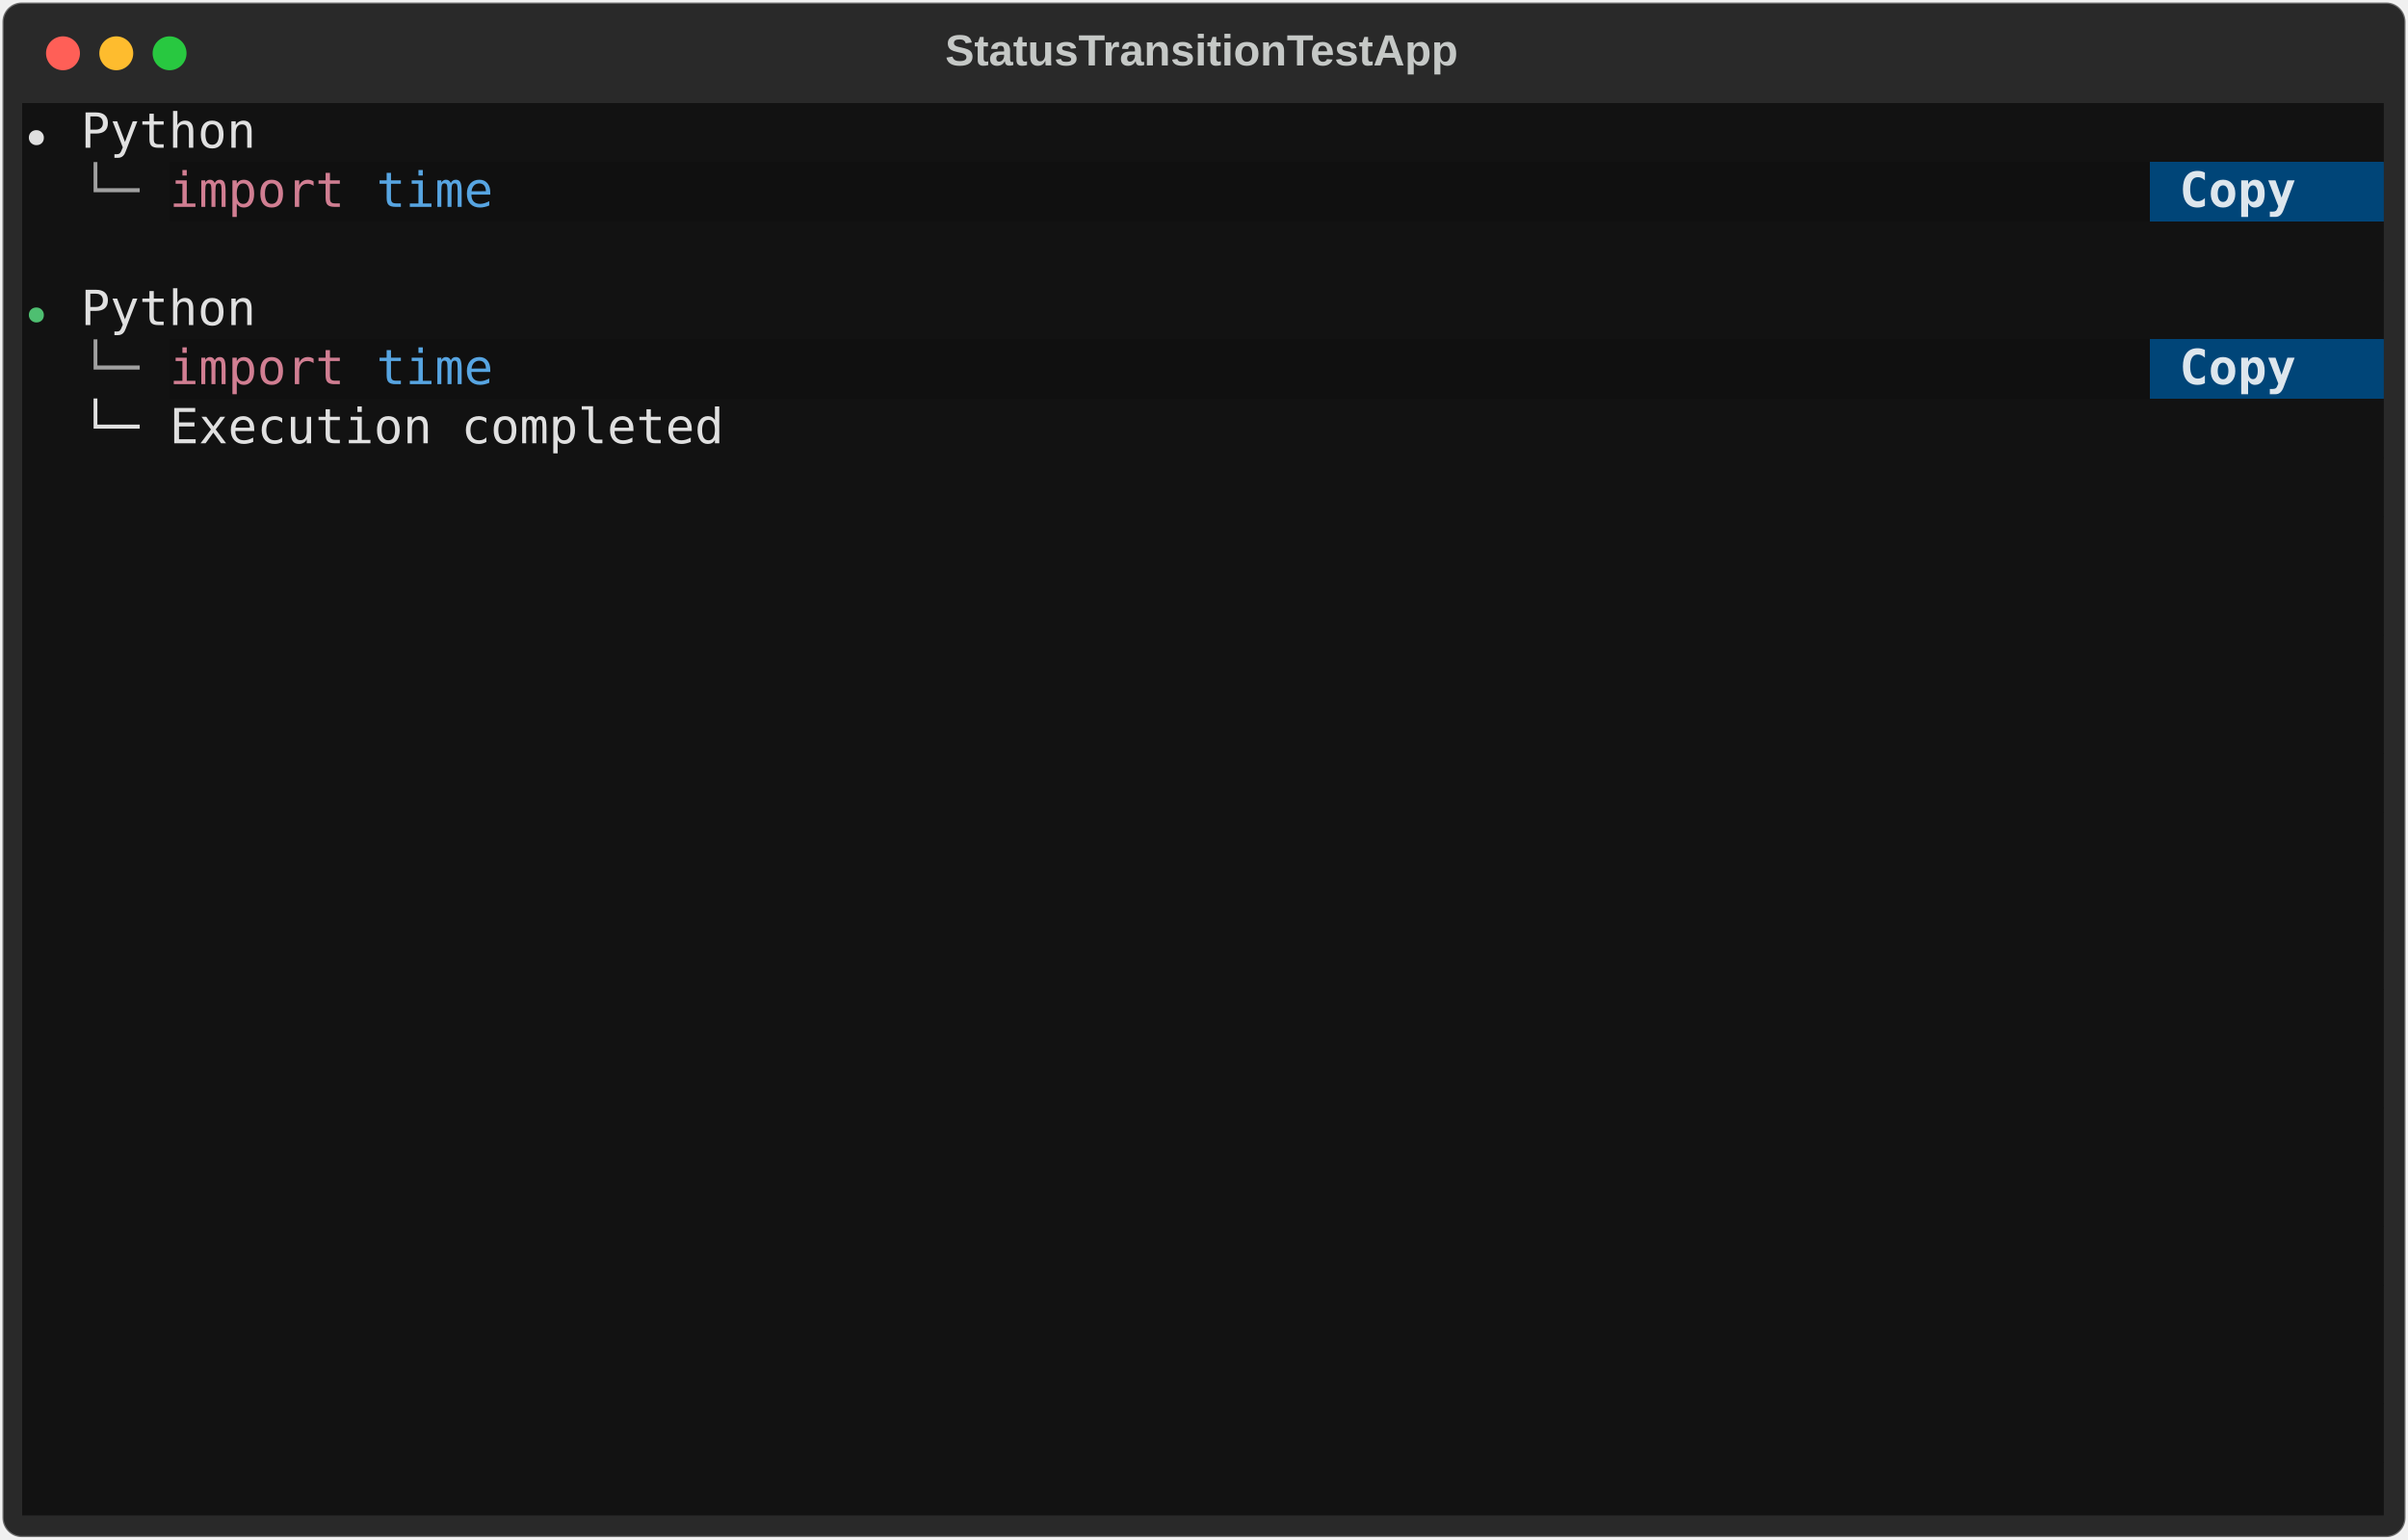
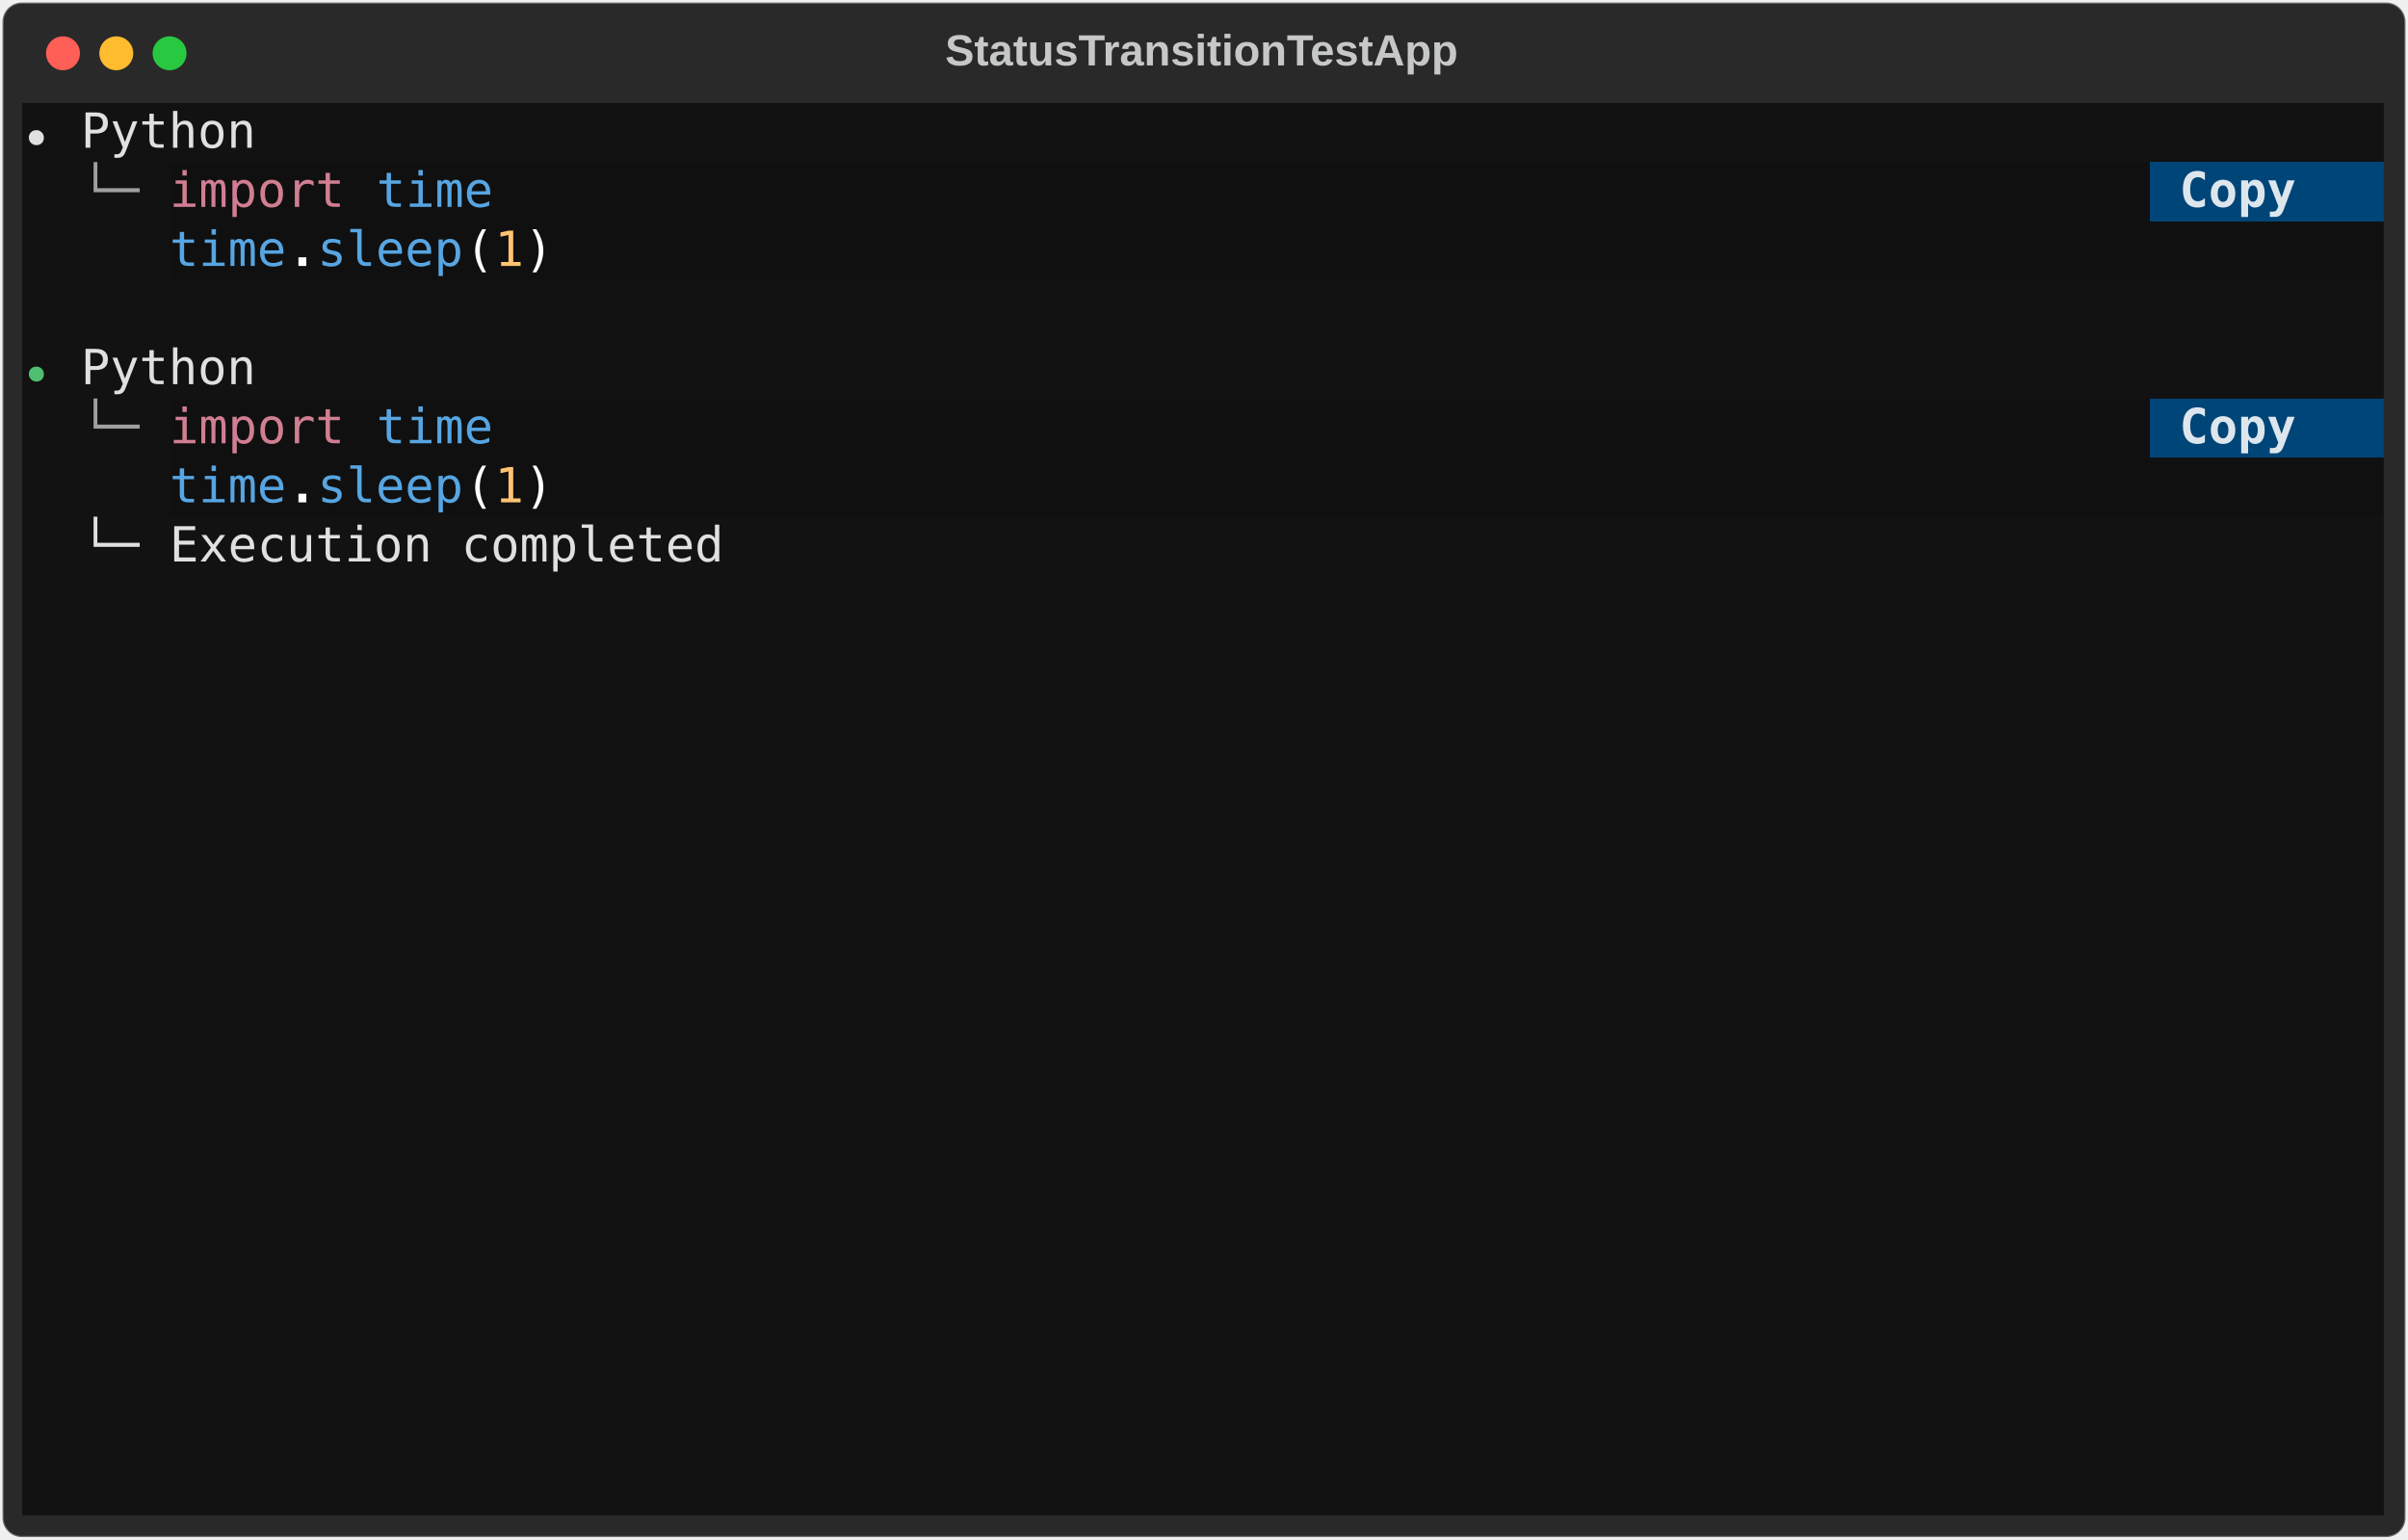
<svg xmlns="http://www.w3.org/2000/svg" class="rich-terminal" viewBox="0 0 994 635.6">
  <style>

    @font-face {
        font-family: "Fira Code";
        src: local("FiraCode-Regular"),
                url("https://cdnjs.cloudflare.com/ajax/libs/firacode/6.2.0/woff2/FiraCode-Regular.woff2") format("woff2"),
                url("https://cdnjs.cloudflare.com/ajax/libs/firacode/6.2.0/woff/FiraCode-Regular.woff") format("woff");
        font-style: normal;
        font-weight: 400;
    }
    @font-face {
        font-family: "Fira Code";
        src: local("FiraCode-Bold"),
                url("https://cdnjs.cloudflare.com/ajax/libs/firacode/6.2.0/woff2/FiraCode-Bold.woff2") format("woff2"),
                url("https://cdnjs.cloudflare.com/ajax/libs/firacode/6.2.0/woff/FiraCode-Bold.woff") format("woff");
        font-style: bold;
        font-weight: 700;
    }

    .terminal-matrix {
        font-family: Fira Code, monospace;
        font-size: 20px;
        line-height: 24.4px;
        font-variant-east-asian: full-width;
    }

    .terminal-title {
        font-size: 18px;
        font-weight: bold;
        font-family: arial;
    }

    .terminal-r1 { fill: #e0e0e0 }
.terminal-r2 { fill: #c5c8c6 }
.terminal-r3 { fill: #a0a0a0 }
.terminal-r4 { fill: #d17e92 }
.terminal-r5 { fill: #ffffff }
.terminal-r6 { fill: #57a5e2 }
.terminal-r7 { fill: #dde6ed;font-weight: bold }
- .terminal-r8 { fill: #4ebf71 }
+ .terminal-r8 { fill: #ffffff;font-weight: bold }
+ .terminal-r9 { fill: #ffc473 }
+ .terminal-r10 { fill: #4ebf71 }
    </style>
  <defs>
    <clipPath id="terminal-clip-terminal">
      <rect x="0" y="0" width="975.0" height="584.6" />
    </clipPath>
    <clipPath id="terminal-line-0">
      <rect x="0" y="1.5" width="976" height="24.65" />
    </clipPath>
    <clipPath id="terminal-line-1">
      <rect x="0" y="25.9" width="976" height="24.65" />
    </clipPath>
    <clipPath id="terminal-line-2">
      <rect x="0" y="50.3" width="976" height="24.65" />
    </clipPath>
    <clipPath id="terminal-line-3">
      <rect x="0" y="74.7" width="976" height="24.65" />
    </clipPath>
    <clipPath id="terminal-line-4">
      <rect x="0" y="99.1" width="976" height="24.65" />
    </clipPath>
    <clipPath id="terminal-line-5">
      <rect x="0" y="123.5" width="976" height="24.65" />
    </clipPath>
    <clipPath id="terminal-line-6">
      <rect x="0" y="147.9" width="976" height="24.65" />
    </clipPath>
    <clipPath id="terminal-line-7">
      <rect x="0" y="172.3" width="976" height="24.65" />
    </clipPath>
    <clipPath id="terminal-line-8">
      <rect x="0" y="196.7" width="976" height="24.65" />
    </clipPath>
    <clipPath id="terminal-line-9">
      <rect x="0" y="221.1" width="976" height="24.65" />
    </clipPath>
    <clipPath id="terminal-line-10">
      <rect x="0" y="245.5" width="976" height="24.65" />
    </clipPath>
    <clipPath id="terminal-line-11">
      <rect x="0" y="269.9" width="976" height="24.65" />
    </clipPath>
    <clipPath id="terminal-line-12">
      <rect x="0" y="294.3" width="976" height="24.65" />
    </clipPath>
    <clipPath id="terminal-line-13">
      <rect x="0" y="318.7" width="976" height="24.65" />
    </clipPath>
    <clipPath id="terminal-line-14">
      <rect x="0" y="343.1" width="976" height="24.65" />
    </clipPath>
    <clipPath id="terminal-line-15">
      <rect x="0" y="367.5" width="976" height="24.65" />
    </clipPath>
    <clipPath id="terminal-line-16">
      <rect x="0" y="391.9" width="976" height="24.65" />
    </clipPath>
    <clipPath id="terminal-line-17">
      <rect x="0" y="416.3" width="976" height="24.65" />
    </clipPath>
    <clipPath id="terminal-line-18">
      <rect x="0" y="440.7" width="976" height="24.65" />
    </clipPath>
    <clipPath id="terminal-line-19">
      <rect x="0" y="465.1" width="976" height="24.65" />
    </clipPath>
    <clipPath id="terminal-line-20">
      <rect x="0" y="489.5" width="976" height="24.65" />
    </clipPath>
    <clipPath id="terminal-line-21">
      <rect x="0" y="513.9" width="976" height="24.65" />
    </clipPath>
    <clipPath id="terminal-line-22">
      <rect x="0" y="538.3" width="976" height="24.65" />
    </clipPath>
  </defs>
  <rect fill="#292929" stroke="rgba(255,255,255,0.35)" stroke-width="1" x="1" y="1" width="992" height="633.6" rx="8" />
  <text class="terminal-title" fill="#c5c8c6" text-anchor="middle" x="496" y="27">StatusTransitionTestApp</text>
  <g transform="translate(26,22)">
    <circle cx="0" cy="0" r="7" fill="#ff5f57" />
    <circle cx="22" cy="0" r="7" fill="#febc2e" />
    <circle cx="44" cy="0" r="7" fill="#28c840" />
  </g>
  <g transform="translate(9, 41)" clip-path="url(#terminal-clip-terminal)">
    <rect fill="#121212" x="0" y="1.5" width="12.2" height="24.65" shape-rendering="crispEdges" />
    <rect fill="#121212" x="12.2" y="1.5" width="12.2" height="24.65" shape-rendering="crispEdges" />
    <rect fill="#121212" x="24.4" y="1.5" width="73.2" height="24.65" shape-rendering="crispEdges" />
    <rect fill="#121212" x="97.6" y="1.5" width="878.4" height="24.65" shape-rendering="crispEdges" />
    <rect fill="#121212" x="0" y="25.9" width="24.4" height="24.65" shape-rendering="crispEdges" />
    <rect fill="#121212" x="24.4" y="25.9" width="24.4" height="24.65" shape-rendering="crispEdges" />
    <rect fill="#121212" x="48.8" y="25.9" width="12.2" height="24.65" shape-rendering="crispEdges" />
    <rect fill="#101010" x="61" y="25.9" width="73.2" height="24.65" shape-rendering="crispEdges" />
    <rect fill="#101010" x="134.2" y="25.9" width="12.2" height="24.65" shape-rendering="crispEdges" />
    <rect fill="#101010" x="146.4" y="25.9" width="48.8" height="24.65" shape-rendering="crispEdges" />
    <rect fill="#101010" x="195.2" y="25.9" width="683.2" height="24.65" shape-rendering="crispEdges" />
    <rect fill="#004578" x="878.4" y="25.9" width="12.2" height="24.65" shape-rendering="crispEdges" />
    <rect fill="#004578" x="890.6" y="25.9" width="73.2" height="24.65" shape-rendering="crispEdges" />
    <rect fill="#004578" x="963.8" y="25.9" width="12.2" height="24.65" shape-rendering="crispEdges" />
-     <rect fill="#121212" x="0" y="50.3" width="976" height="24.65" shape-rendering="crispEdges" />
-     <rect fill="#121212" x="0" y="74.7" width="12.2" height="24.65" shape-rendering="crispEdges" />
-     <rect fill="#121212" x="12.2" y="74.7" width="12.2" height="24.65" shape-rendering="crispEdges" />
-     <rect fill="#121212" x="24.4" y="74.7" width="73.2" height="24.65" shape-rendering="crispEdges" />
-     <rect fill="#121212" x="97.6" y="74.7" width="878.4" height="24.65" shape-rendering="crispEdges" />
-     <rect fill="#121212" x="0" y="99.1" width="24.4" height="24.65" shape-rendering="crispEdges" />
-     <rect fill="#121212" x="24.4" y="99.1" width="24.4" height="24.65" shape-rendering="crispEdges" />
-     <rect fill="#121212" x="48.8" y="99.1" width="12.2" height="24.65" shape-rendering="crispEdges" />
-     <rect fill="#101010" x="61" y="99.1" width="73.2" height="24.65" shape-rendering="crispEdges" />
-     <rect fill="#101010" x="134.2" y="99.1" width="12.2" height="24.65" shape-rendering="crispEdges" />
-     <rect fill="#101010" x="146.4" y="99.1" width="48.8" height="24.65" shape-rendering="crispEdges" />
-     <rect fill="#101010" x="195.2" y="99.1" width="683.2" height="24.65" shape-rendering="crispEdges" />
-     <rect fill="#004578" x="878.4" y="99.1" width="12.2" height="24.65" shape-rendering="crispEdges" />
-     <rect fill="#004578" x="890.6" y="99.1" width="73.2" height="24.65" shape-rendering="crispEdges" />
-     <rect fill="#004578" x="963.8" y="99.1" width="12.2" height="24.65" shape-rendering="crispEdges" />
+     <rect fill="#121212" x="0" y="50.3" width="61" height="24.65" shape-rendering="crispEdges" />
+     <rect fill="#101010" x="61" y="50.3" width="48.8" height="24.65" shape-rendering="crispEdges" />
+     <rect fill="#101010" x="109.8" y="50.3" width="12.2" height="24.65" shape-rendering="crispEdges" />
+     <rect fill="#101010" x="122" y="50.3" width="61" height="24.65" shape-rendering="crispEdges" />
+     <rect fill="#101010" x="183" y="50.3" width="12.2" height="24.65" shape-rendering="crispEdges" />
+     <rect fill="#101010" x="195.2" y="50.3" width="12.2" height="24.65" shape-rendering="crispEdges" />
+     <rect fill="#101010" x="207.4" y="50.3" width="12.2" height="24.65" shape-rendering="crispEdges" />
+     <rect fill="#101010" x="219.6" y="50.3" width="756.4" height="24.65" shape-rendering="crispEdges" />
+     <rect fill="#121212" x="0" y="74.7" width="976" height="24.65" shape-rendering="crispEdges" />
+     <rect fill="#121212" x="0" y="99.1" width="12.2" height="24.65" shape-rendering="crispEdges" />
+     <rect fill="#121212" x="12.2" y="99.1" width="12.2" height="24.65" shape-rendering="crispEdges" />
+     <rect fill="#121212" x="24.4" y="99.1" width="73.2" height="24.65" shape-rendering="crispEdges" />
+     <rect fill="#121212" x="97.6" y="99.1" width="878.4" height="24.65" shape-rendering="crispEdges" />
    <rect fill="#121212" x="0" y="123.5" width="24.4" height="24.65" shape-rendering="crispEdges" />
    <rect fill="#121212" x="24.4" y="123.5" width="24.4" height="24.65" shape-rendering="crispEdges" />
    <rect fill="#121212" x="48.8" y="123.5" width="12.2" height="24.65" shape-rendering="crispEdges" />
-     <rect fill="#121212" x="61" y="123.5" width="231.8" height="24.65" shape-rendering="crispEdges" />
-     <rect fill="#121212" x="292.8" y="123.5" width="683.2" height="24.65" shape-rendering="crispEdges" />
-     <rect fill="#121212" x="0" y="147.9" width="976" height="24.65" shape-rendering="crispEdges" />
-     <rect fill="#121212" x="0" y="172.3" width="976" height="24.65" shape-rendering="crispEdges" />
+     <rect fill="#101010" x="61" y="123.5" width="73.2" height="24.65" shape-rendering="crispEdges" />
+     <rect fill="#101010" x="134.2" y="123.5" width="12.2" height="24.65" shape-rendering="crispEdges" />
+     <rect fill="#101010" x="146.4" y="123.5" width="48.8" height="24.65" shape-rendering="crispEdges" />
+     <rect fill="#101010" x="195.2" y="123.5" width="683.2" height="24.65" shape-rendering="crispEdges" />
+     <rect fill="#004578" x="878.4" y="123.5" width="12.2" height="24.65" shape-rendering="crispEdges" />
+     <rect fill="#004578" x="890.6" y="123.5" width="73.2" height="24.65" shape-rendering="crispEdges" />
+     <rect fill="#004578" x="963.8" y="123.5" width="12.2" height="24.65" shape-rendering="crispEdges" />
+     <rect fill="#121212" x="0" y="147.9" width="61" height="24.65" shape-rendering="crispEdges" />
+     <rect fill="#101010" x="61" y="147.9" width="48.8" height="24.65" shape-rendering="crispEdges" />
+     <rect fill="#101010" x="109.8" y="147.9" width="12.2" height="24.65" shape-rendering="crispEdges" />
+     <rect fill="#101010" x="122" y="147.9" width="61" height="24.65" shape-rendering="crispEdges" />
+     <rect fill="#101010" x="183" y="147.9" width="12.2" height="24.65" shape-rendering="crispEdges" />
+     <rect fill="#101010" x="195.2" y="147.9" width="12.2" height="24.65" shape-rendering="crispEdges" />
+     <rect fill="#101010" x="207.4" y="147.9" width="12.2" height="24.65" shape-rendering="crispEdges" />
+     <rect fill="#101010" x="219.6" y="147.9" width="756.4" height="24.65" shape-rendering="crispEdges" />
+     <rect fill="#121212" x="0" y="172.3" width="24.4" height="24.65" shape-rendering="crispEdges" />
+     <rect fill="#121212" x="24.4" y="172.3" width="24.4" height="24.65" shape-rendering="crispEdges" />
+     <rect fill="#121212" x="48.8" y="172.3" width="12.2" height="24.65" shape-rendering="crispEdges" />
+     <rect fill="#121212" x="61" y="172.3" width="231.8" height="24.65" shape-rendering="crispEdges" />
+     <rect fill="#121212" x="292.8" y="172.3" width="683.2" height="24.65" shape-rendering="crispEdges" />
    <rect fill="#121212" x="0" y="196.7" width="976" height="24.65" shape-rendering="crispEdges" />
    <rect fill="#121212" x="0" y="221.1" width="976" height="24.65" shape-rendering="crispEdges" />
    <rect fill="#121212" x="0" y="245.5" width="976" height="24.65" shape-rendering="crispEdges" />
    <rect fill="#121212" x="0" y="269.9" width="976" height="24.65" shape-rendering="crispEdges" />
    <rect fill="#121212" x="0" y="294.3" width="976" height="24.65" shape-rendering="crispEdges" />
    <rect fill="#121212" x="0" y="318.7" width="976" height="24.65" shape-rendering="crispEdges" />
    <rect fill="#121212" x="0" y="343.1" width="976" height="24.65" shape-rendering="crispEdges" />
    <rect fill="#121212" x="0" y="367.5" width="976" height="24.65" shape-rendering="crispEdges" />
    <rect fill="#121212" x="0" y="391.9" width="976" height="24.65" shape-rendering="crispEdges" />
    <rect fill="#121212" x="0" y="416.3" width="976" height="24.65" shape-rendering="crispEdges" />
    <rect fill="#121212" x="0" y="440.7" width="976" height="24.65" shape-rendering="crispEdges" />
    <rect fill="#121212" x="0" y="465.1" width="976" height="24.65" shape-rendering="crispEdges" />
    <rect fill="#121212" x="0" y="489.5" width="976" height="24.65" shape-rendering="crispEdges" />
    <rect fill="#121212" x="0" y="513.9" width="976" height="24.65" shape-rendering="crispEdges" />
    <rect fill="#121212" x="0" y="538.3" width="976" height="24.65" shape-rendering="crispEdges" />
    <rect fill="#121212" x="0" y="562.7" width="976" height="24.65" shape-rendering="crispEdges" />
    <g class="terminal-matrix">
      <text class="terminal-r1" x="0" y="20" textLength="12.2" clip-path="url(#terminal-line-0)">⏺</text>
      <text class="terminal-r1" x="24.4" y="20" textLength="73.2" clip-path="url(#terminal-line-0)">Python</text>
      <text class="terminal-r2" x="976" y="20" textLength="12.2" clip-path="url(#terminal-line-0)">
</text>
      <text class="terminal-r3" x="24.4" y="44.4" textLength="24.4" clip-path="url(#terminal-line-1)">└─</text>
      <text class="terminal-r4" x="61" y="44.4" textLength="73.2" clip-path="url(#terminal-line-1)">import</text>
      <text class="terminal-r6" x="146.4" y="44.4" textLength="48.8" clip-path="url(#terminal-line-1)">time</text>
      <text class="terminal-r7" x="890.6" y="44.4" textLength="73.2" clip-path="url(#terminal-line-1)"> Copy </text>
      <text class="terminal-r2" x="976" y="44.4" textLength="12.2" clip-path="url(#terminal-line-1)">
</text>
+       <text class="terminal-r6" x="61" y="68.8" textLength="48.8" clip-path="url(#terminal-line-2)">time</text>
+       <text class="terminal-r8" x="109.8" y="68.8" textLength="12.2" clip-path="url(#terminal-line-2)">.</text>
+       <text class="terminal-r6" x="122" y="68.8" textLength="61" clip-path="url(#terminal-line-2)">sleep</text>
+       <text class="terminal-r5" x="183" y="68.8" textLength="12.2" clip-path="url(#terminal-line-2)">(</text>
+       <text class="terminal-r9" x="195.2" y="68.8" textLength="12.2" clip-path="url(#terminal-line-2)">1</text>
+       <text class="terminal-r5" x="207.4" y="68.8" textLength="12.2" clip-path="url(#terminal-line-2)">)</text>
      <text class="terminal-r2" x="976" y="68.8" textLength="12.2" clip-path="url(#terminal-line-2)">
</text>
-       <text class="terminal-r8" x="0" y="93.2" textLength="12.2" clip-path="url(#terminal-line-3)">⏺</text>
-       <text class="terminal-r1" x="24.4" y="93.2" textLength="73.2" clip-path="url(#terminal-line-3)">Python</text>
      <text class="terminal-r2" x="976" y="93.2" textLength="12.2" clip-path="url(#terminal-line-3)">
</text>
-       <text class="terminal-r3" x="24.4" y="117.6" textLength="24.4" clip-path="url(#terminal-line-4)">└─</text>
-       <text class="terminal-r4" x="61" y="117.6" textLength="73.2" clip-path="url(#terminal-line-4)">import</text>
-       <text class="terminal-r6" x="146.4" y="117.6" textLength="48.8" clip-path="url(#terminal-line-4)">time</text>
-       <text class="terminal-r7" x="890.6" y="117.6" textLength="73.2" clip-path="url(#terminal-line-4)"> Copy </text>
+       <text class="terminal-r10" x="0" y="117.6" textLength="12.2" clip-path="url(#terminal-line-4)">⏺</text>
+       <text class="terminal-r1" x="24.4" y="117.6" textLength="73.2" clip-path="url(#terminal-line-4)">Python</text>
      <text class="terminal-r2" x="976" y="117.6" textLength="12.2" clip-path="url(#terminal-line-4)">
</text>
-       <text class="terminal-r1" x="24.4" y="142" textLength="24.4" clip-path="url(#terminal-line-5)">└─</text>
-       <text class="terminal-r1" x="61" y="142" textLength="231.8" clip-path="url(#terminal-line-5)">Execution completed</text>
+       <text class="terminal-r3" x="24.4" y="142" textLength="24.4" clip-path="url(#terminal-line-5)">└─</text>
+       <text class="terminal-r4" x="61" y="142" textLength="73.2" clip-path="url(#terminal-line-5)">import</text>
+       <text class="terminal-r6" x="146.4" y="142" textLength="48.8" clip-path="url(#terminal-line-5)">time</text>
+       <text class="terminal-r7" x="890.6" y="142" textLength="73.2" clip-path="url(#terminal-line-5)"> Copy </text>
      <text class="terminal-r2" x="976" y="142" textLength="12.2" clip-path="url(#terminal-line-5)">
</text>
+       <text class="terminal-r6" x="61" y="166.4" textLength="48.8" clip-path="url(#terminal-line-6)">time</text>
+       <text class="terminal-r8" x="109.8" y="166.4" textLength="12.2" clip-path="url(#terminal-line-6)">.</text>
+       <text class="terminal-r6" x="122" y="166.4" textLength="61" clip-path="url(#terminal-line-6)">sleep</text>
+       <text class="terminal-r5" x="183" y="166.4" textLength="12.2" clip-path="url(#terminal-line-6)">(</text>
+       <text class="terminal-r9" x="195.2" y="166.4" textLength="12.2" clip-path="url(#terminal-line-6)">1</text>
+       <text class="terminal-r5" x="207.4" y="166.4" textLength="12.2" clip-path="url(#terminal-line-6)">)</text>
      <text class="terminal-r2" x="976" y="166.4" textLength="12.2" clip-path="url(#terminal-line-6)">
</text>
+       <text class="terminal-r1" x="24.4" y="190.8" textLength="24.4" clip-path="url(#terminal-line-7)">└─</text>
+       <text class="terminal-r1" x="61" y="190.8" textLength="231.8" clip-path="url(#terminal-line-7)">Execution completed</text>
      <text class="terminal-r2" x="976" y="190.8" textLength="12.2" clip-path="url(#terminal-line-7)">
</text>
      <text class="terminal-r2" x="976" y="215.2" textLength="12.2" clip-path="url(#terminal-line-8)">
</text>
      <text class="terminal-r2" x="976" y="239.6" textLength="12.2" clip-path="url(#terminal-line-9)">
</text>
      <text class="terminal-r2" x="976" y="264" textLength="12.2" clip-path="url(#terminal-line-10)">
</text>
      <text class="terminal-r2" x="976" y="288.4" textLength="12.2" clip-path="url(#terminal-line-11)">
</text>
      <text class="terminal-r2" x="976" y="312.8" textLength="12.2" clip-path="url(#terminal-line-12)">
</text>
      <text class="terminal-r2" x="976" y="337.2" textLength="12.2" clip-path="url(#terminal-line-13)">
</text>
      <text class="terminal-r2" x="976" y="361.6" textLength="12.2" clip-path="url(#terminal-line-14)">
</text>
      <text class="terminal-r2" x="976" y="386" textLength="12.2" clip-path="url(#terminal-line-15)">
</text>
      <text class="terminal-r2" x="976" y="410.4" textLength="12.2" clip-path="url(#terminal-line-16)">
</text>
      <text class="terminal-r2" x="976" y="434.8" textLength="12.2" clip-path="url(#terminal-line-17)">
</text>
      <text class="terminal-r2" x="976" y="459.2" textLength="12.2" clip-path="url(#terminal-line-18)">
</text>
      <text class="terminal-r2" x="976" y="483.6" textLength="12.2" clip-path="url(#terminal-line-19)">
</text>
      <text class="terminal-r2" x="976" y="508" textLength="12.2" clip-path="url(#terminal-line-20)">
</text>
      <text class="terminal-r2" x="976" y="532.4" textLength="12.2" clip-path="url(#terminal-line-21)">
</text>
      <text class="terminal-r2" x="976" y="556.8" textLength="12.2" clip-path="url(#terminal-line-22)">
</text>
    </g>
  </g>
</svg>
